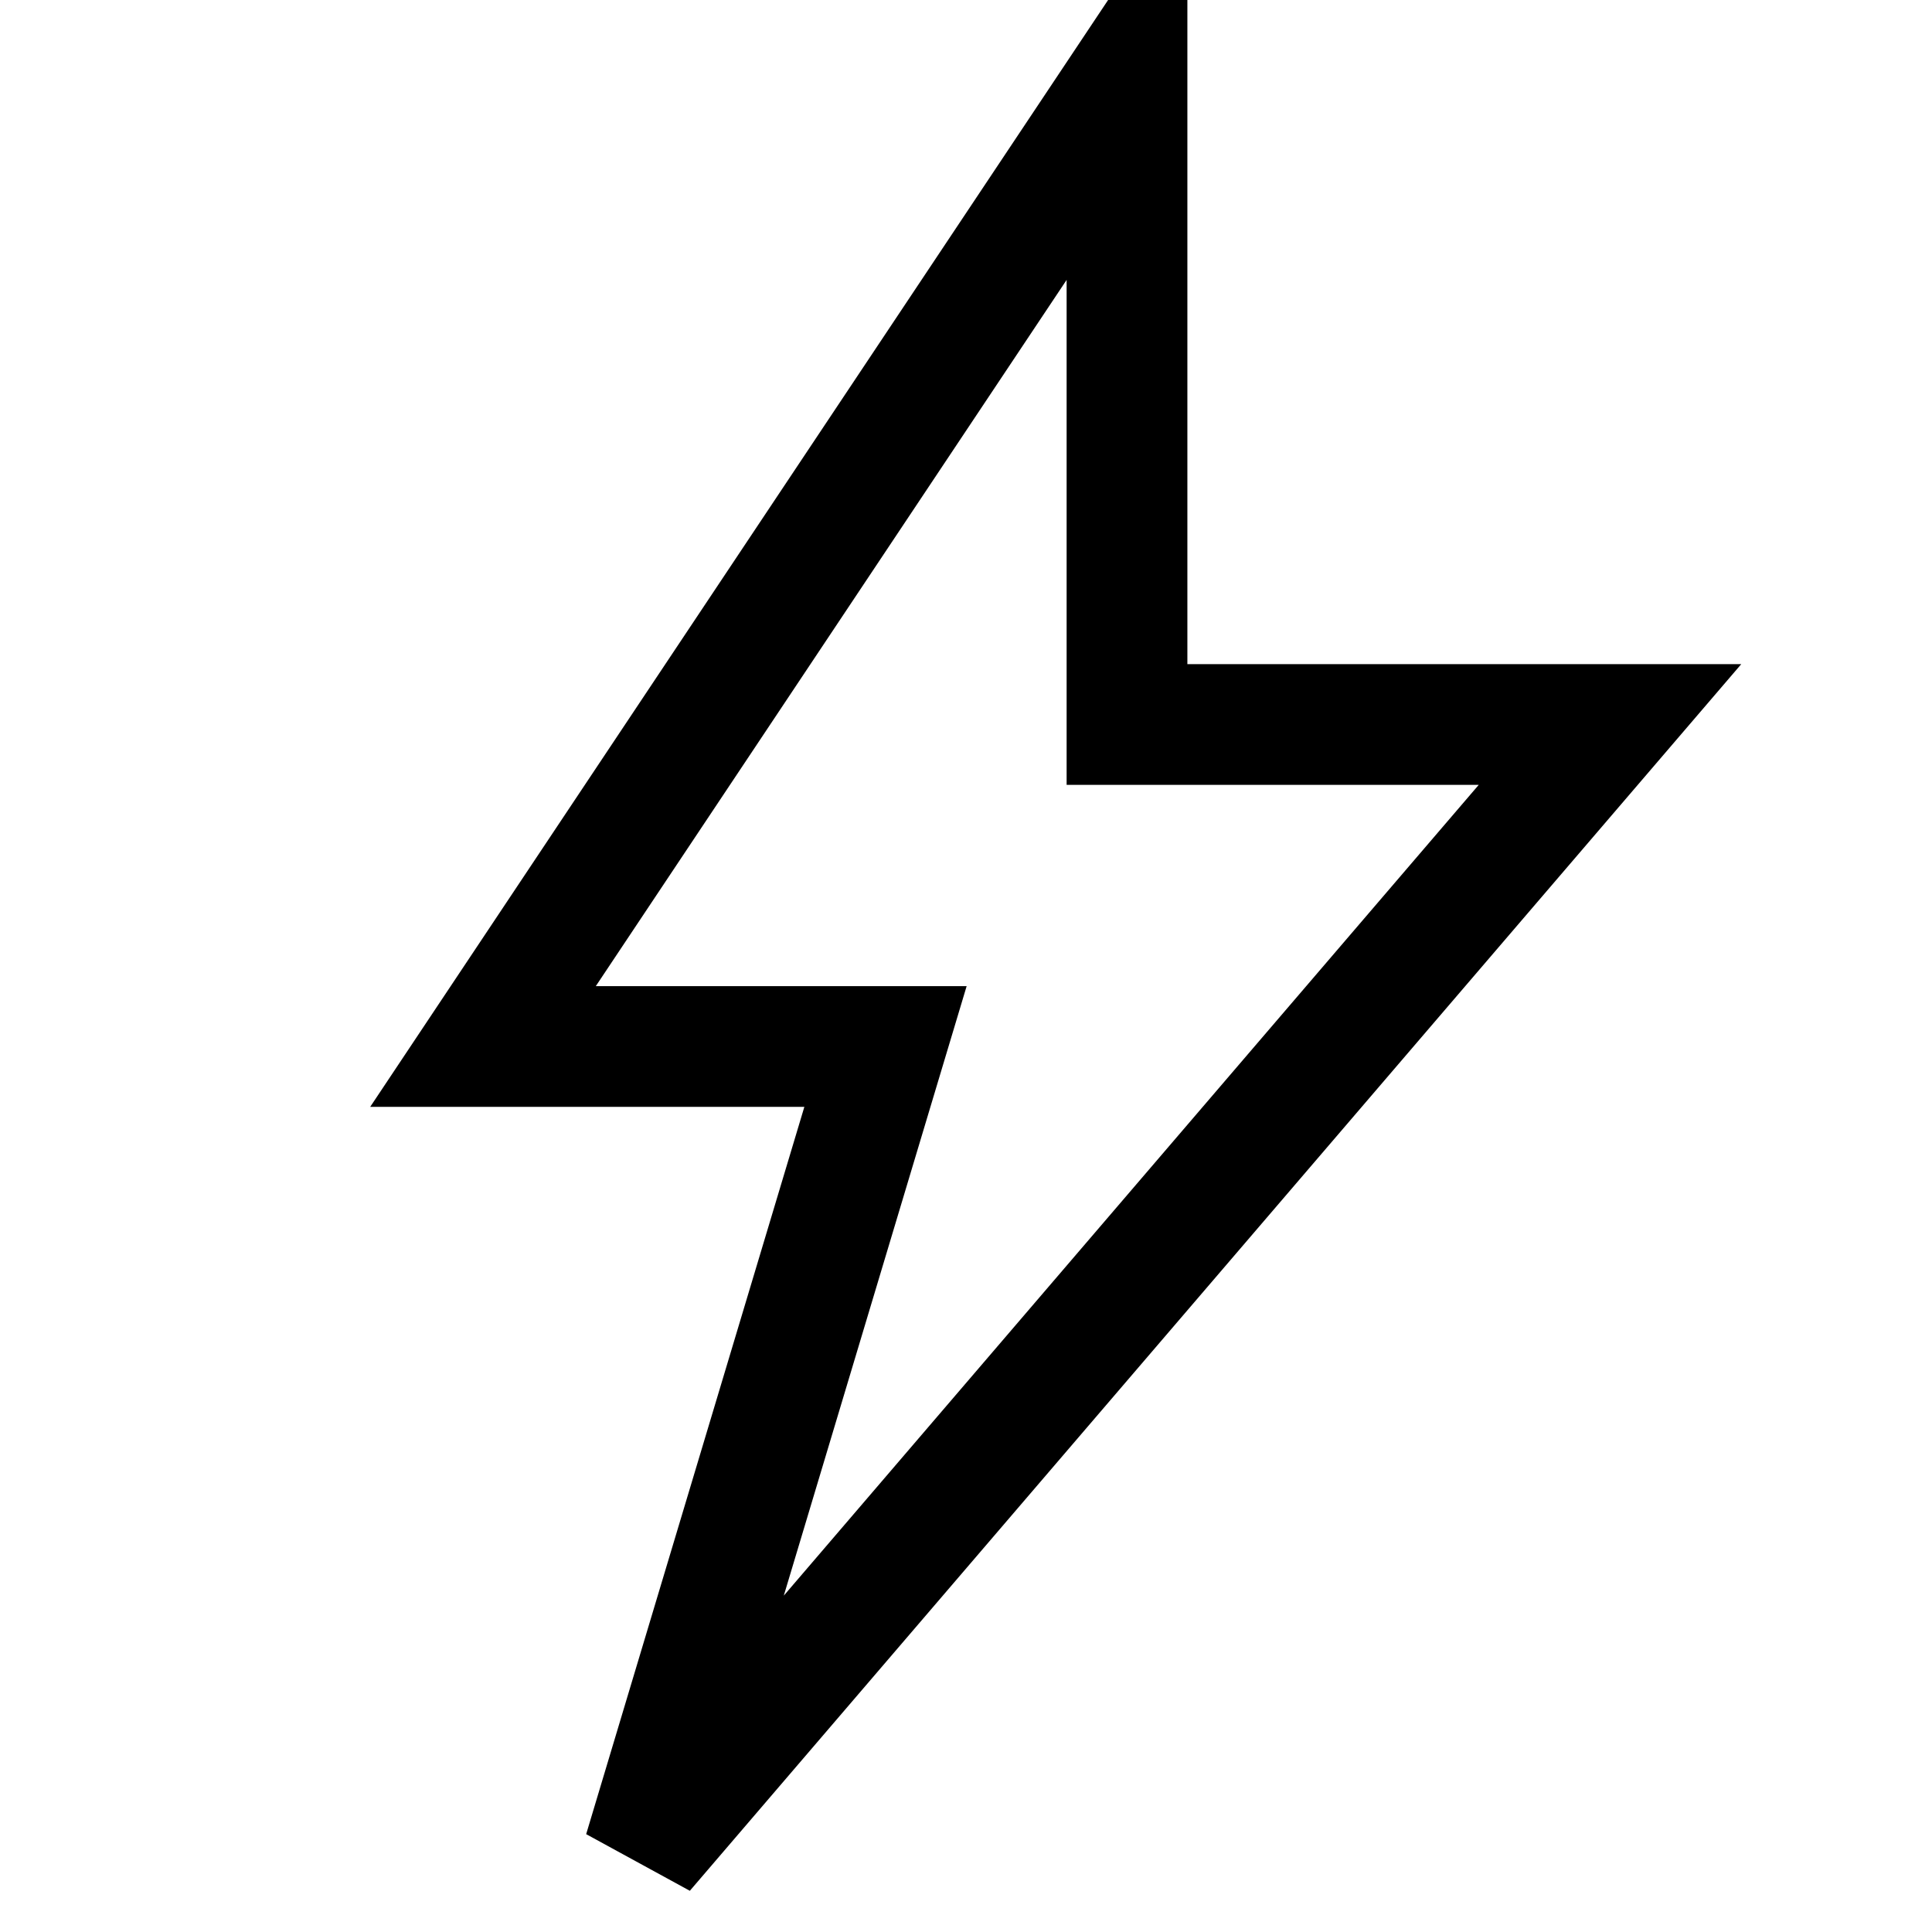
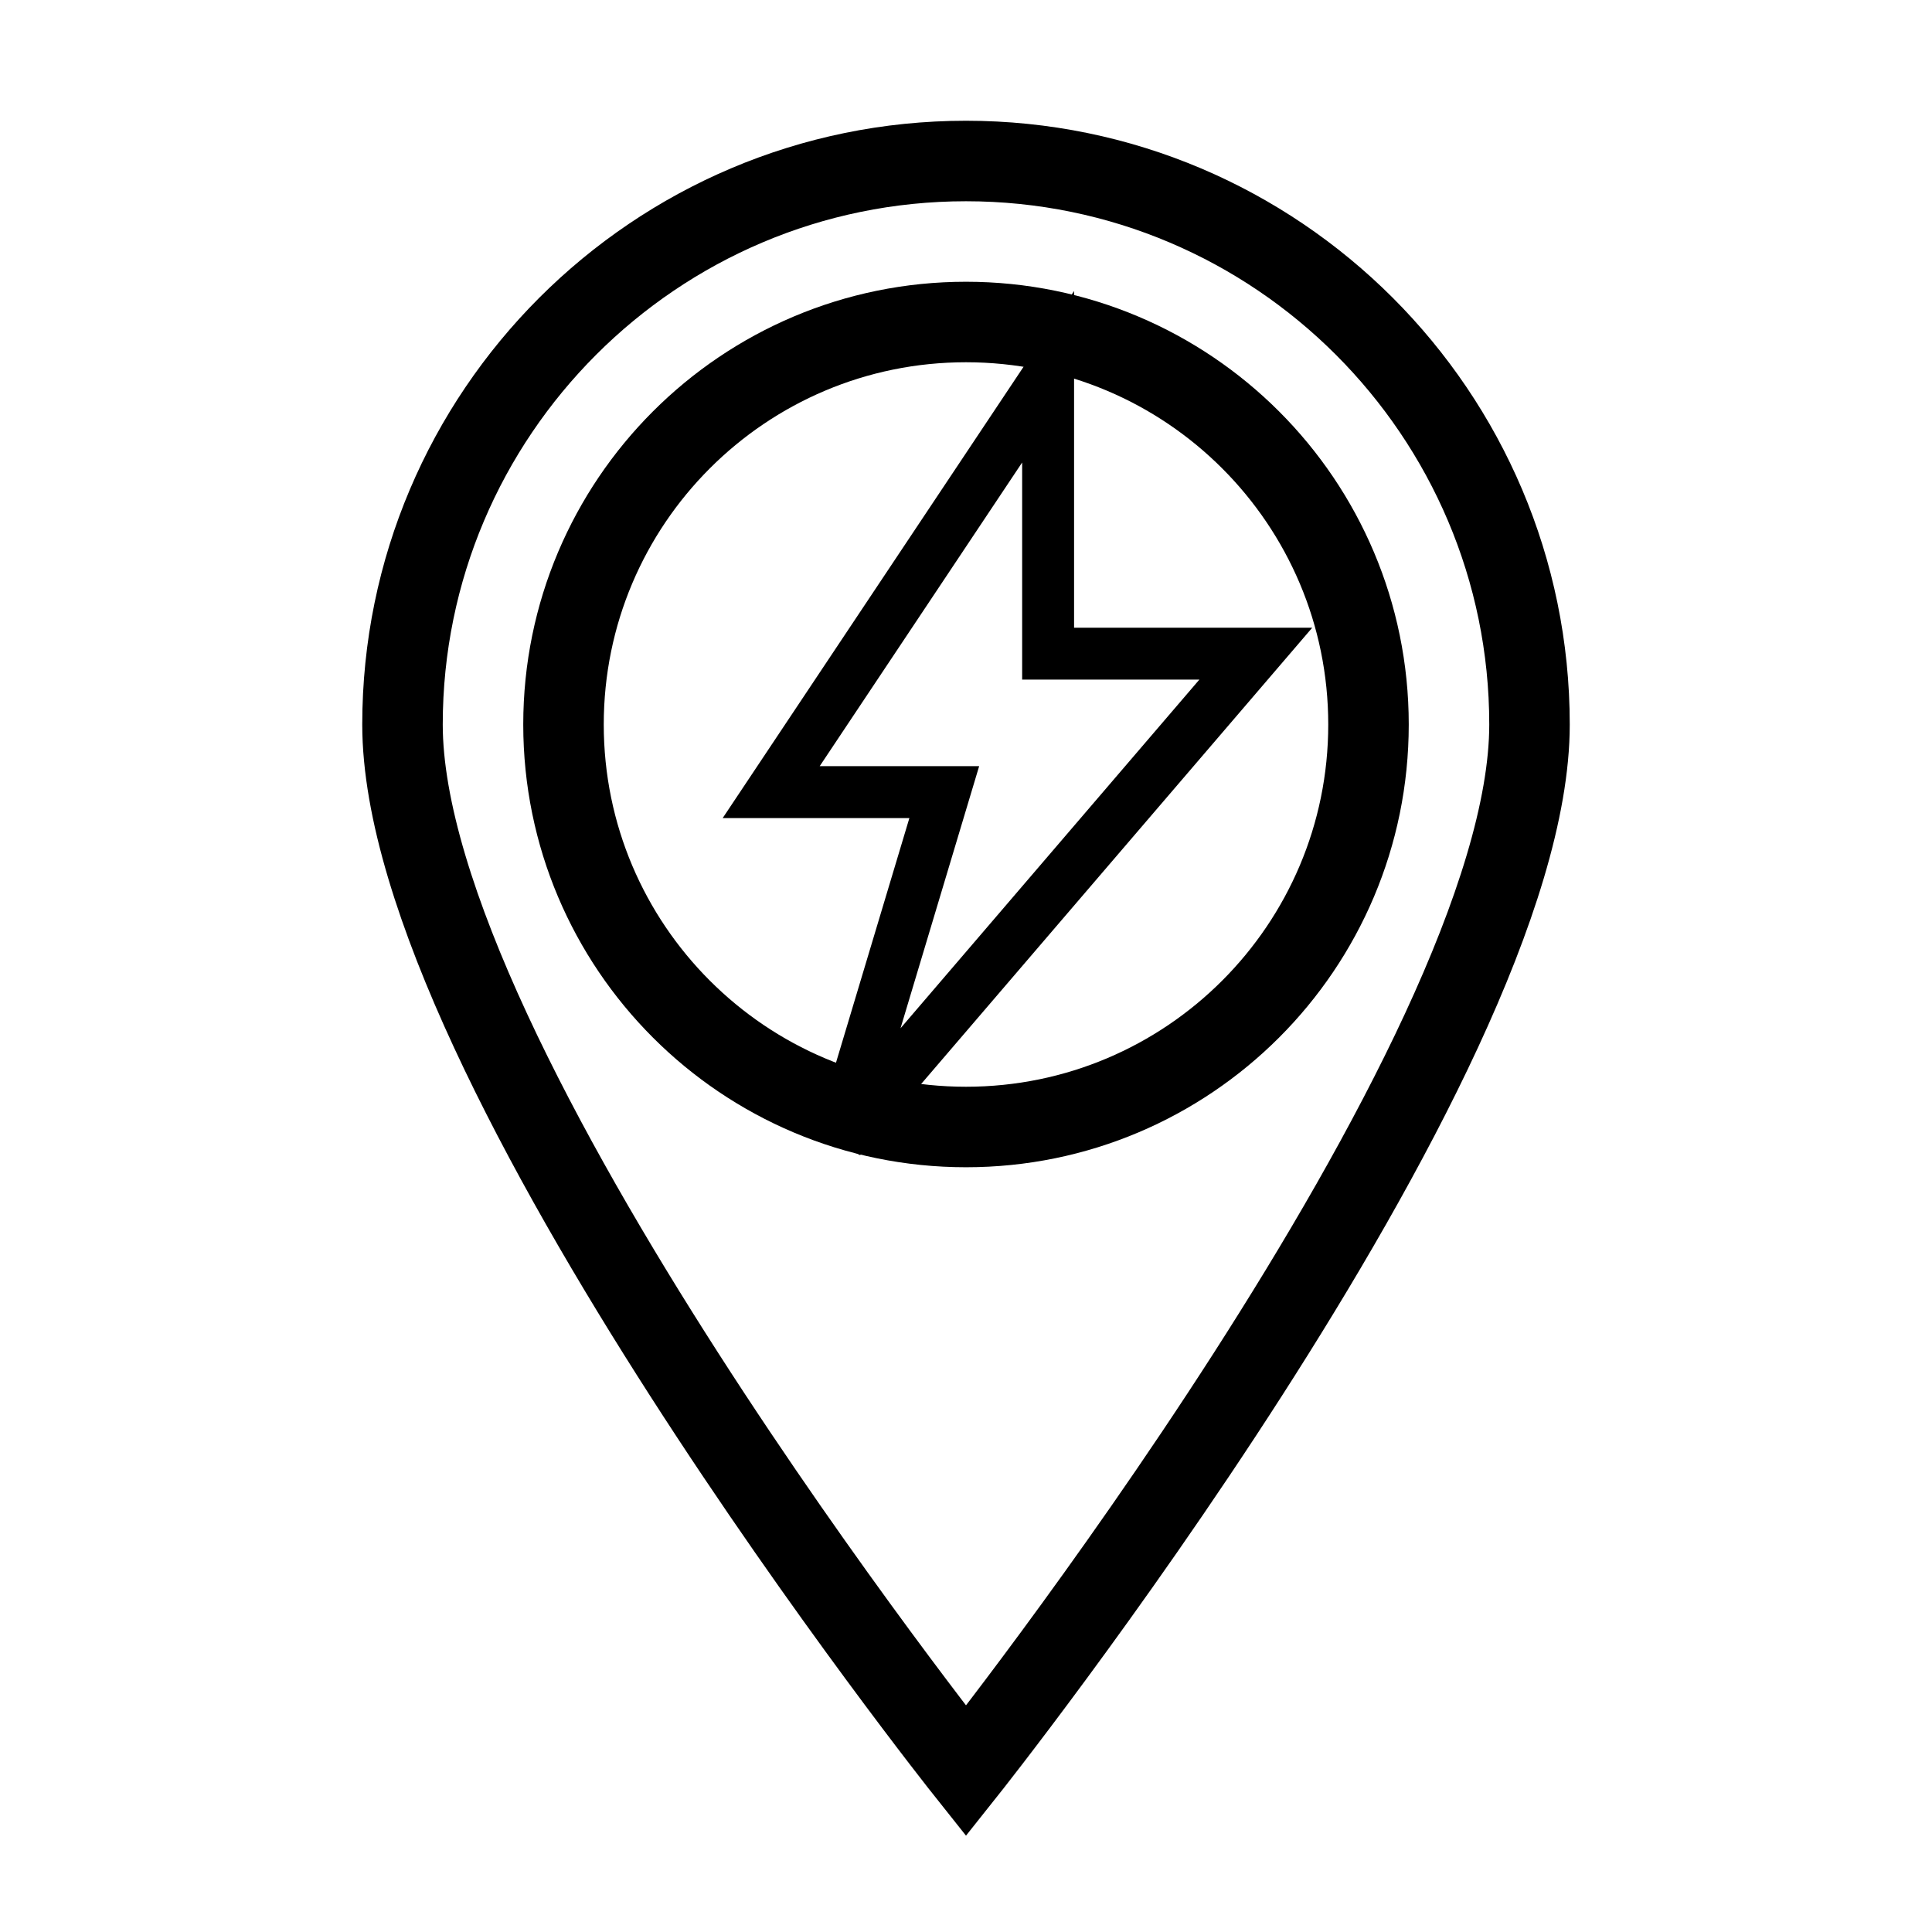
<svg xmlns="http://www.w3.org/2000/svg" viewBox="0 0 48 48">
-   <path fill="none" stroke="currentColor" stroke-width="3" stroke-linejoin="miter" d="M28 2 L12 26 L22 26 L16 46 L40 18 L28 18 L28 2 Z" />
+   <path fill="none" stroke="currentColor" stroke-width="2" d="M24 4C16.28 4 10 10.28 10 18c0 8.4 14 26 14 26s14-17.6 14-26c0-7.72-6.28-14-14-14z" />
+   <circle fill="none" stroke="currentColor" stroke-width="2" cx="24" cy="18" r="10" />
+   <g transform="translate(14, 8.5) scale(0.43)">
+     <path fill="none" stroke="currentColor" stroke-width="3" stroke-linejoin="miter" d="M28 2 L12 26 L22 26 L16 46 L40 18 L28 18 L28 2 Z" />
+   </g>
</svg>
